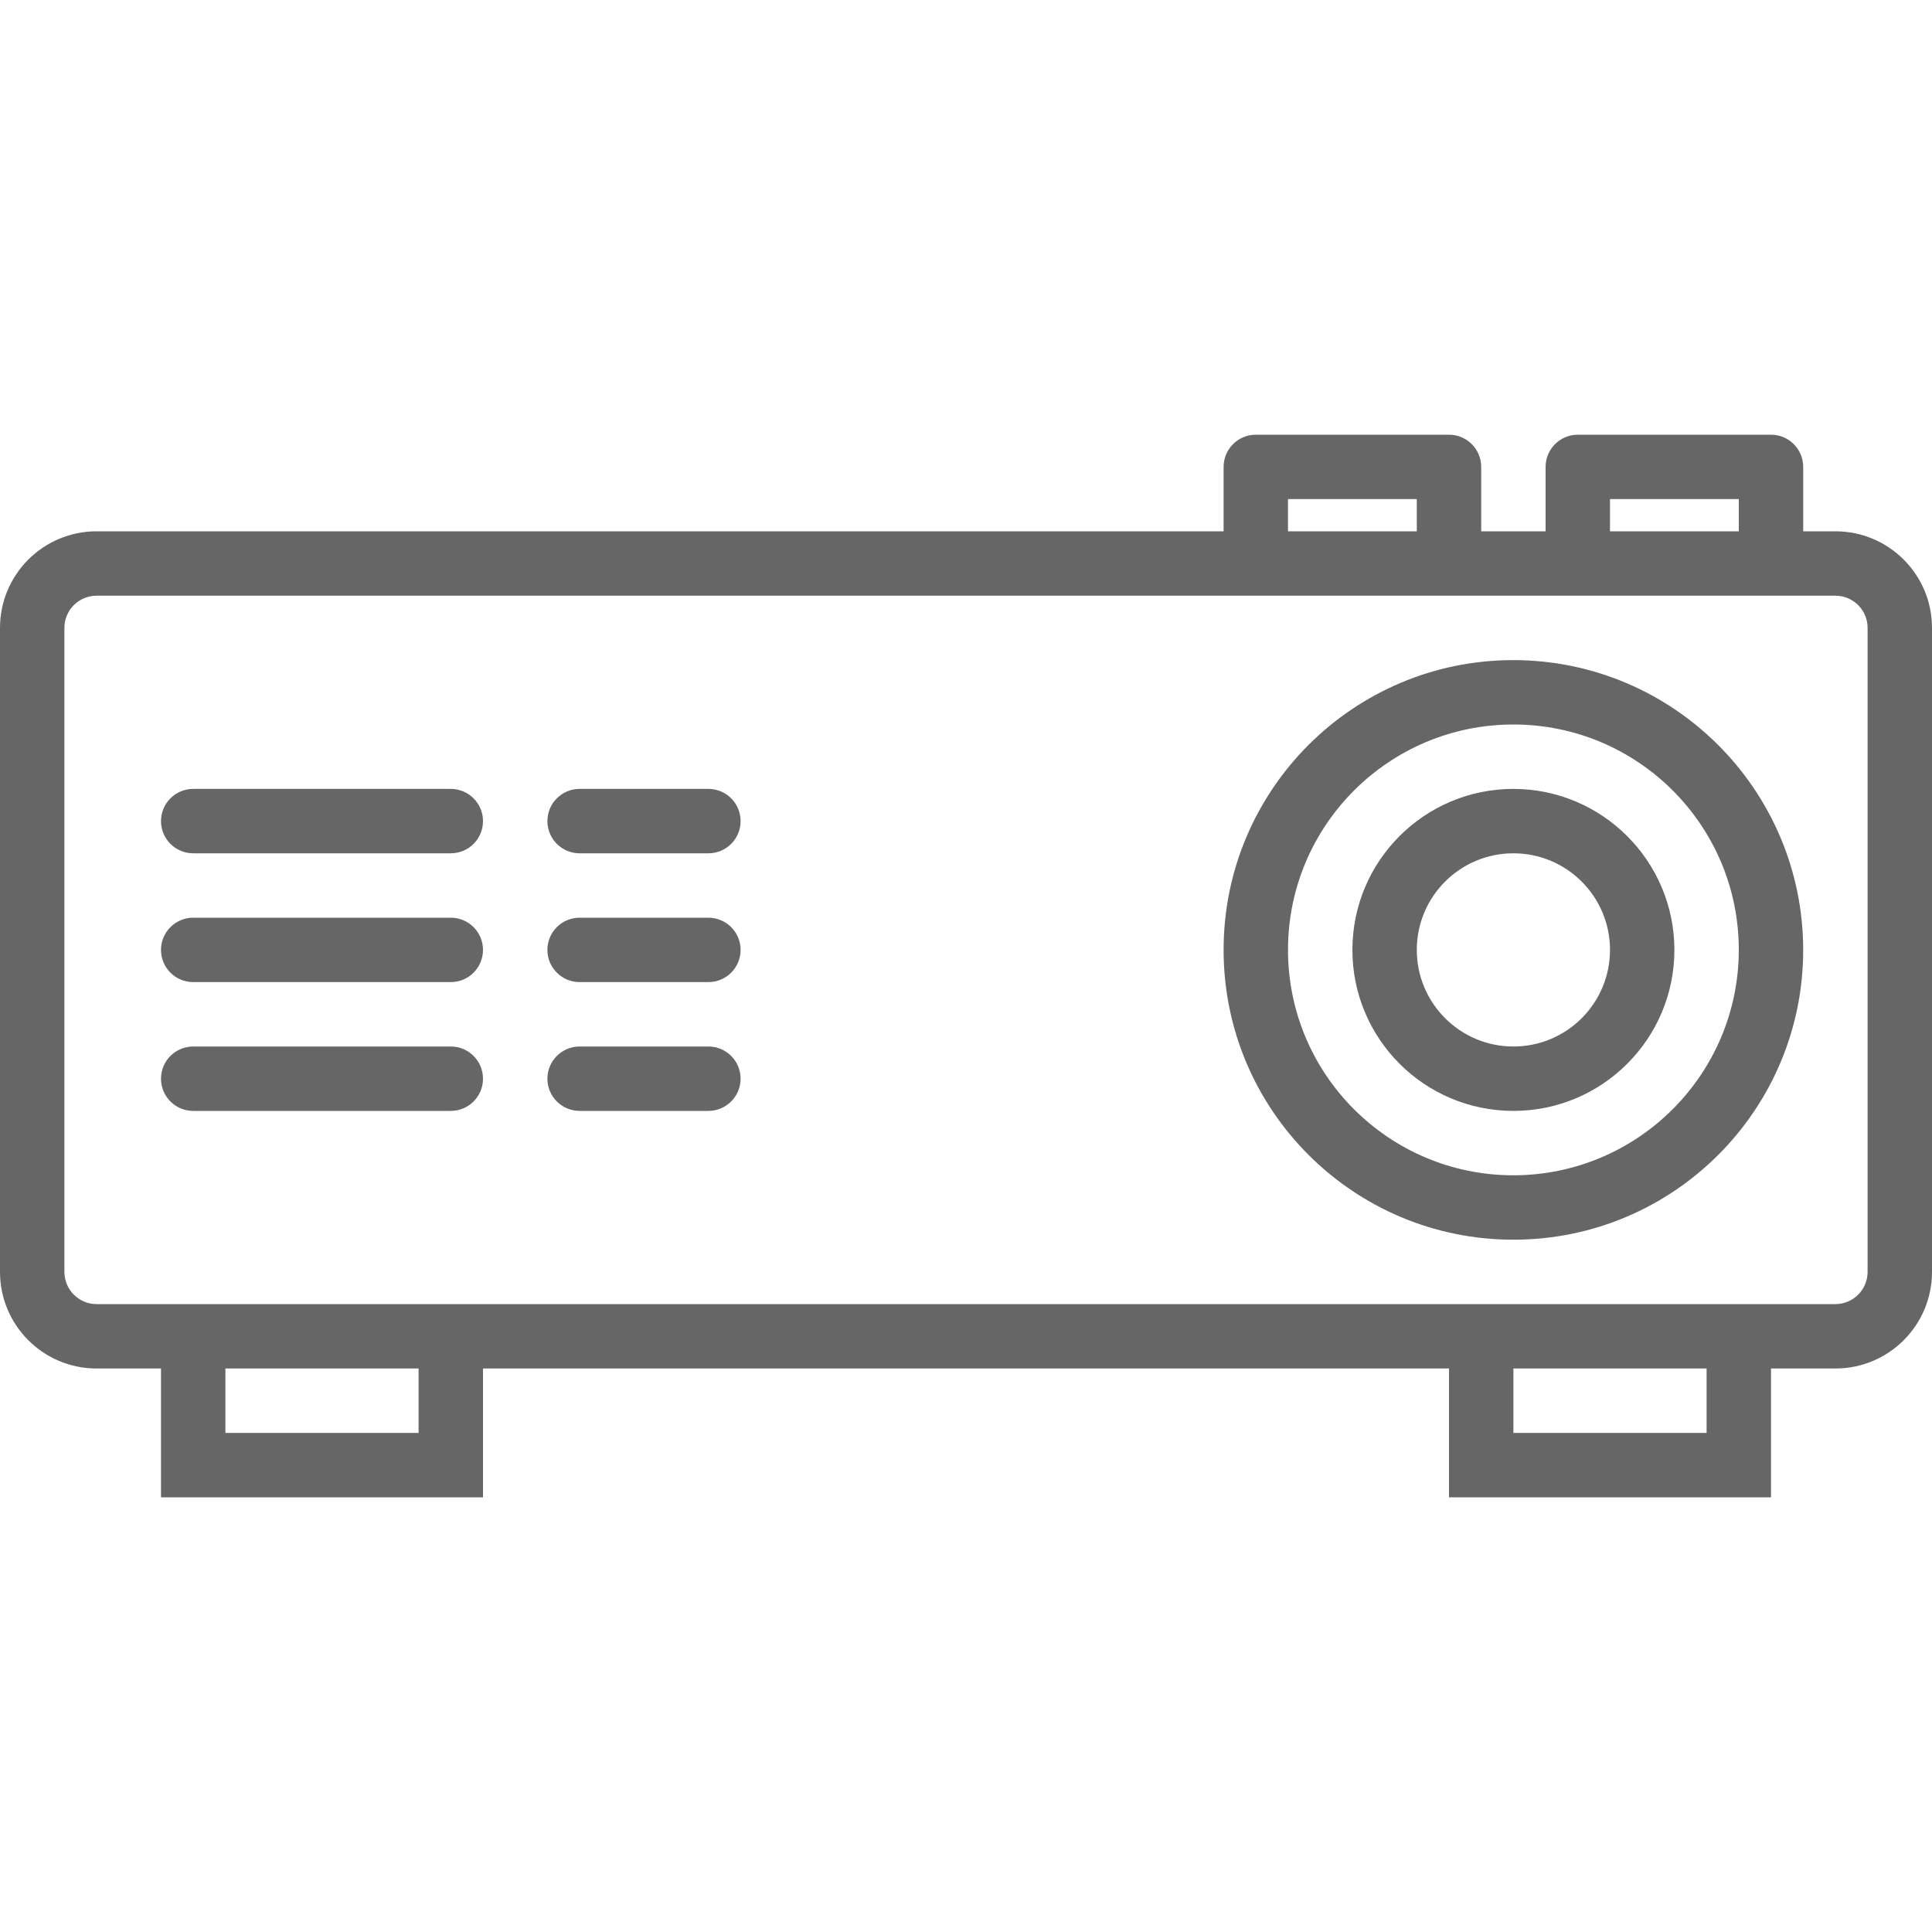
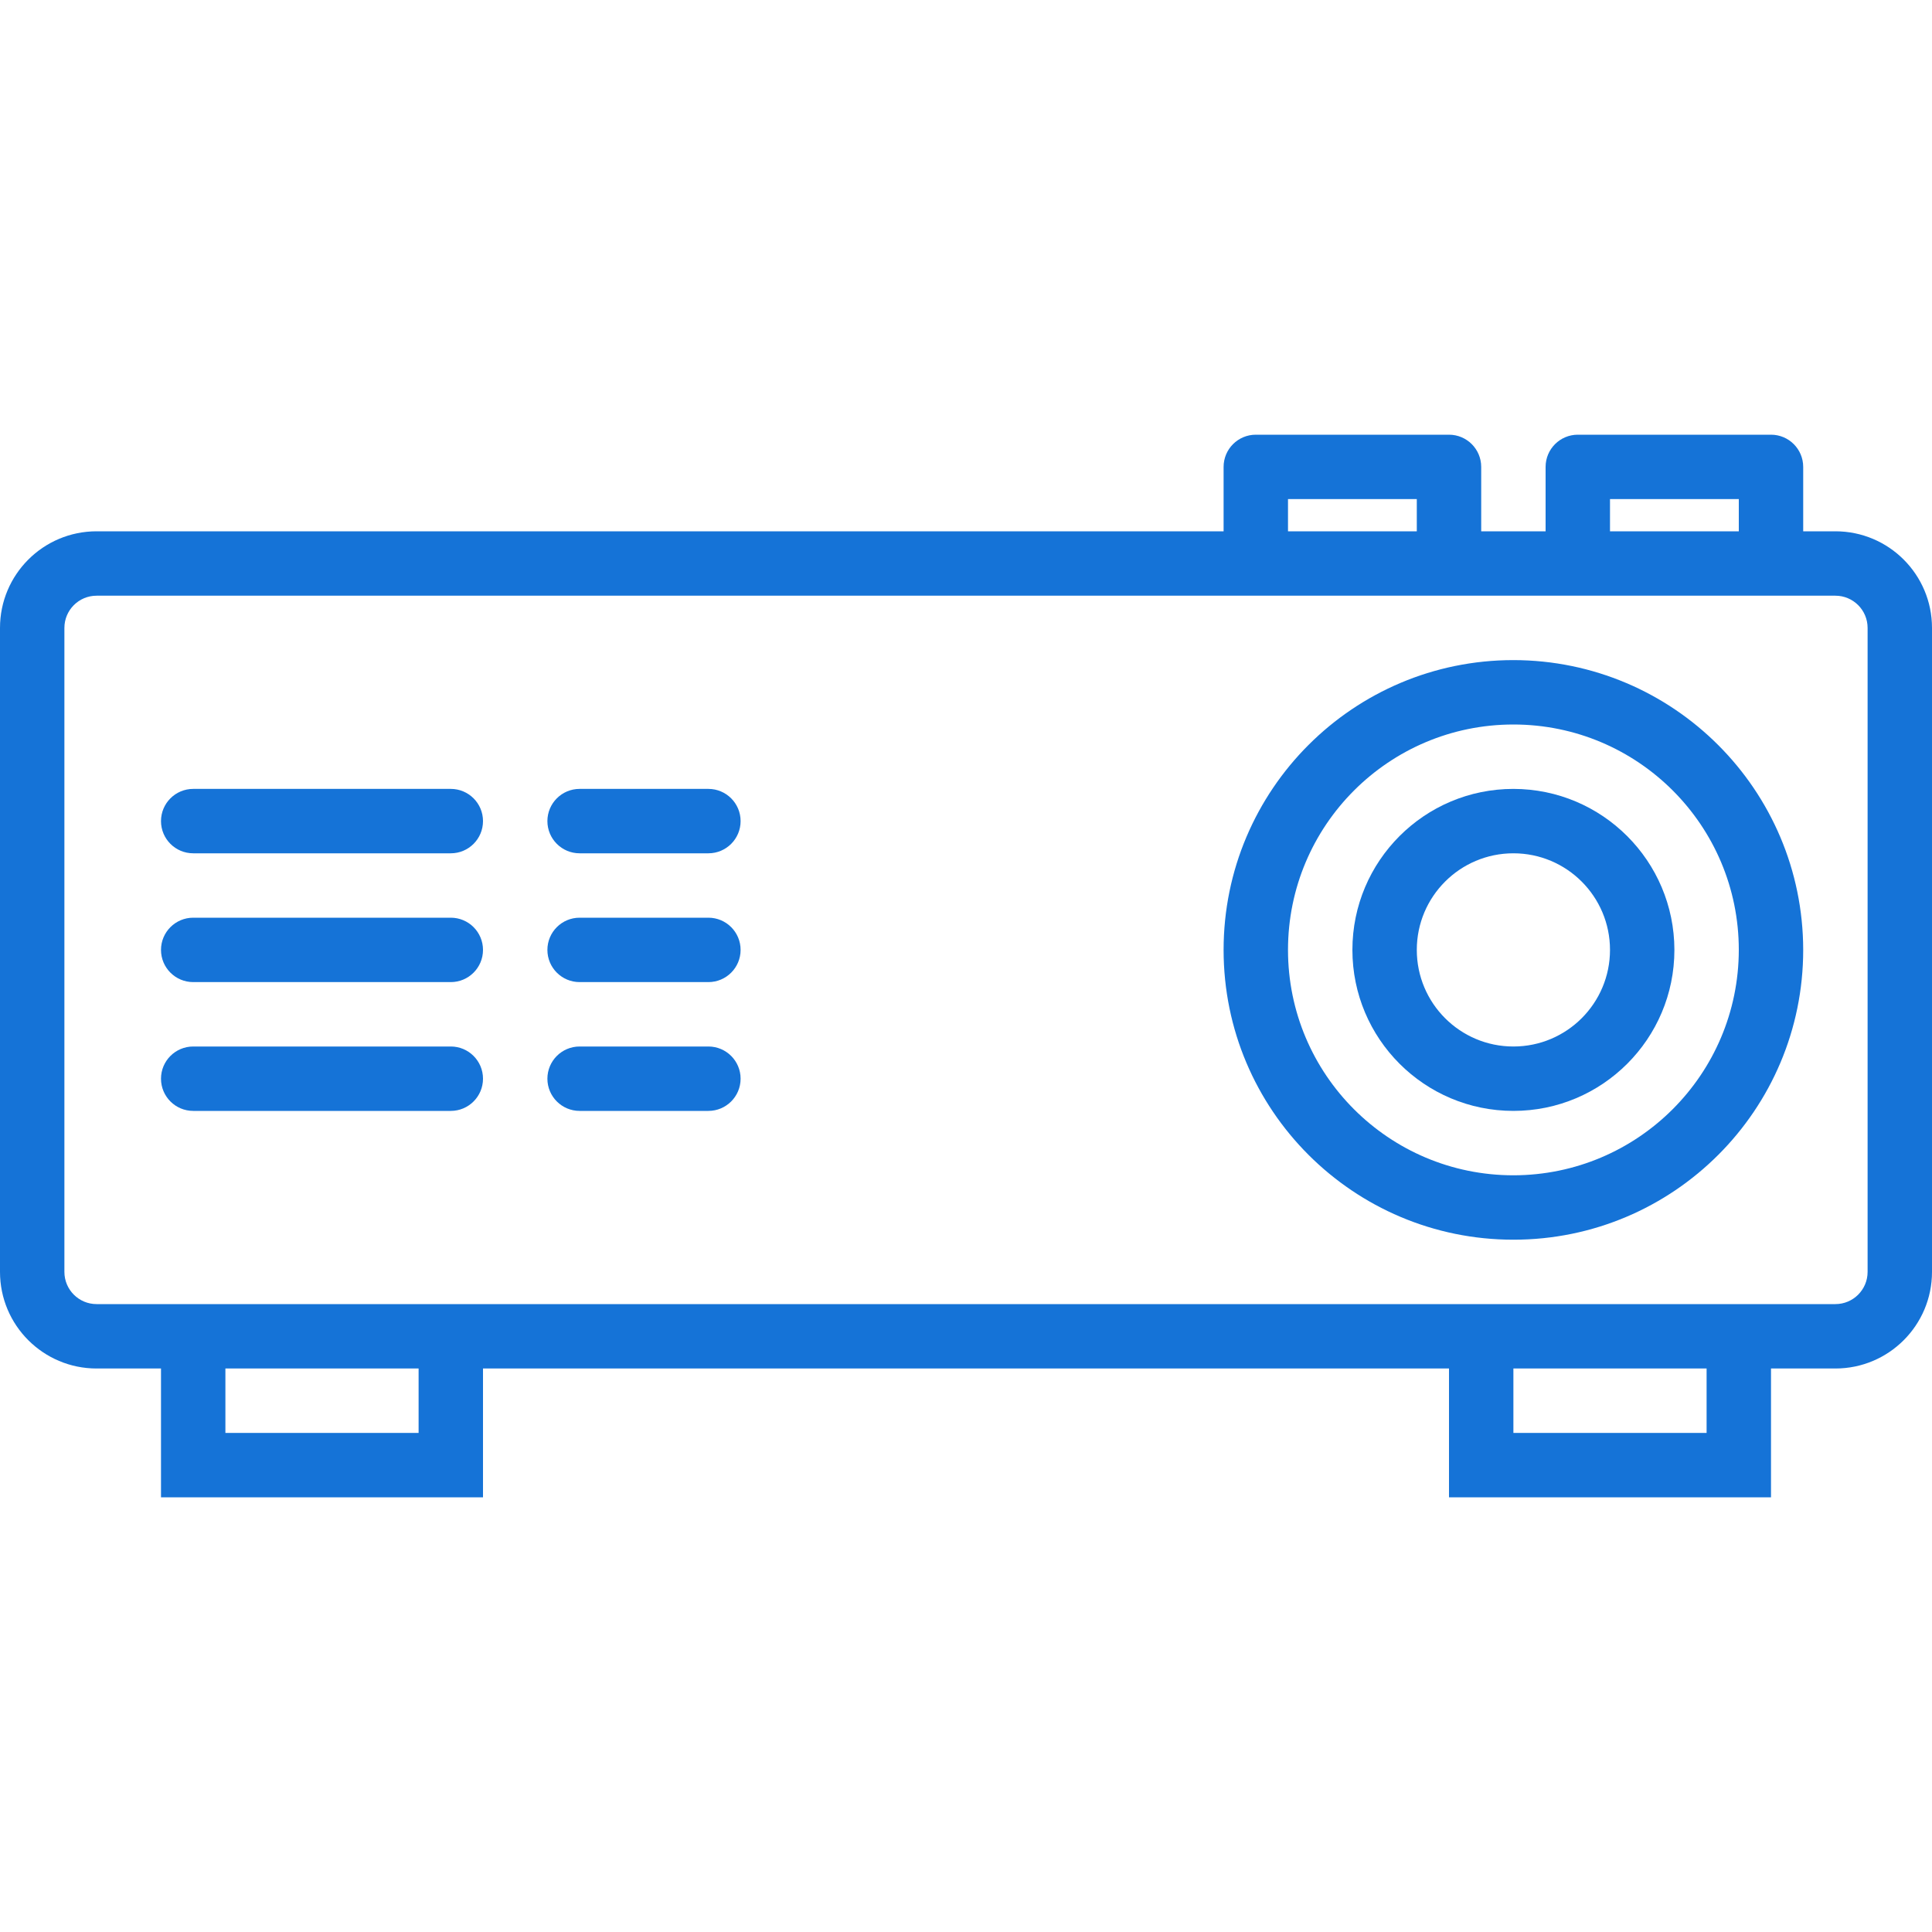
- <svg xmlns="http://www.w3.org/2000/svg" version="1.1" id="Capa_1" x="0px" y="0px" viewBox="0 0 480 480" style="enable-background:new 0 0 480 480;" xml:space="preserve" fill="#666666">
+ <svg xmlns="http://www.w3.org/2000/svg" version="1.1" id="Capa_1" x="0px" y="0px" viewBox="0 0 480 480" style="enable-background:new 0 0 480 480;" xml:space="preserve" fill="#1573D7">
  <g>
    <g>
      <path d="M456,132h-8v-16c0-4.418-3.582-8-8-8h-48c-4.418,0-8,3.582-8,8v16h-16v-16c0-4.418-3.582-8-8-8h-48c-4.418,0-8,3.582-8,8    v16H24c-13.255,0-24,10.745-24,24v160c0,13.255,10.745,24,24,24h16v32h80v-32h240v32h80v-32h16c13.255,0,24-10.745,24-24V156    C480,142.745,469.255,132,456,132z M400,124h32v8h-32V124z M320,124h32v8h-32V124z M104,356H56v-16h48V356z M424,356h-48v-16h48    V356z M464,316c0,4.418-3.582,8-8,8H24c-4.418,0-8-3.582-8-8V156c0-4.418,3.582-8,8-8h432c4.418,0,8,3.582,8,8V316z" />
    </g>
  </g>
  <g>
    <g>
      <path d="M376,164c-39.764,0-72,32.235-72,72c0,39.764,32.236,72,72,72c39.765,0,72-32.236,72-72    C447.956,196.254,415.746,164.044,376,164z M376,292c-30.928,0-56-25.072-56-56c0-30.928,25.072-56,56-56    c30.928,0,56,25.072,56,56C431.965,266.913,406.913,291.965,376,292z" />
    </g>
  </g>
  <g>
    <g>
      <path d="M376,196c-22.091,0-40,17.909-40,40s17.909,40,40,40c22.091,0,40-17.909,40-40C415.974,213.92,398.08,196.026,376,196z     M376,260c-13.255,0-24-10.745-24-24s10.745-24,24-24s24,10.745,24,24S389.255,260,376,260z" />
    </g>
  </g>
  <g>
    <g>
      <path d="M112,196H48c-4.418,0-8,3.582-8,8s3.582,8,8,8h64c4.418,0,8-3.582,8-8S116.418,196,112,196z" />
    </g>
  </g>
  <g>
    <g>
      <path d="M176,196h-32c-4.418,0-8,3.582-8,8s3.582,8,8,8h32c4.418,0,8-3.582,8-8S180.418,196,176,196z" />
    </g>
  </g>
  <g>
    <g>
      <path d="M112,228H48c-4.418,0-8,3.582-8,8s3.582,8,8,8h64c4.418,0,8-3.582,8-8S116.418,228,112,228z" />
    </g>
  </g>
  <g>
    <g>
      <path d="M176,228h-32c-4.418,0-8,3.582-8,8s3.582,8,8,8h32c4.418,0,8-3.582,8-8S180.418,228,176,228z" />
    </g>
  </g>
  <g>
    <g>
      <path d="M112,260H48c-4.418,0-8,3.582-8,8s3.582,8,8,8h64c4.418,0,8-3.582,8-8S116.418,260,112,260z" />
    </g>
  </g>
  <g>
    <g>
      <path d="M176,260h-32c-4.418,0-8,3.582-8,8s3.582,8,8,8h32c4.418,0,8-3.582,8-8S180.418,260,176,260z" />
    </g>
  </g>
  <g>
</g>
  <g>
</g>
  <g>
</g>
  <g>
</g>
  <g>
</g>
  <g>
</g>
  <g>
</g>
  <g>
</g>
  <g>
</g>
  <g>
</g>
  <g>
</g>
  <g>
</g>
  <g>
</g>
  <g>
</g>
  <g>
</g>
</svg>
